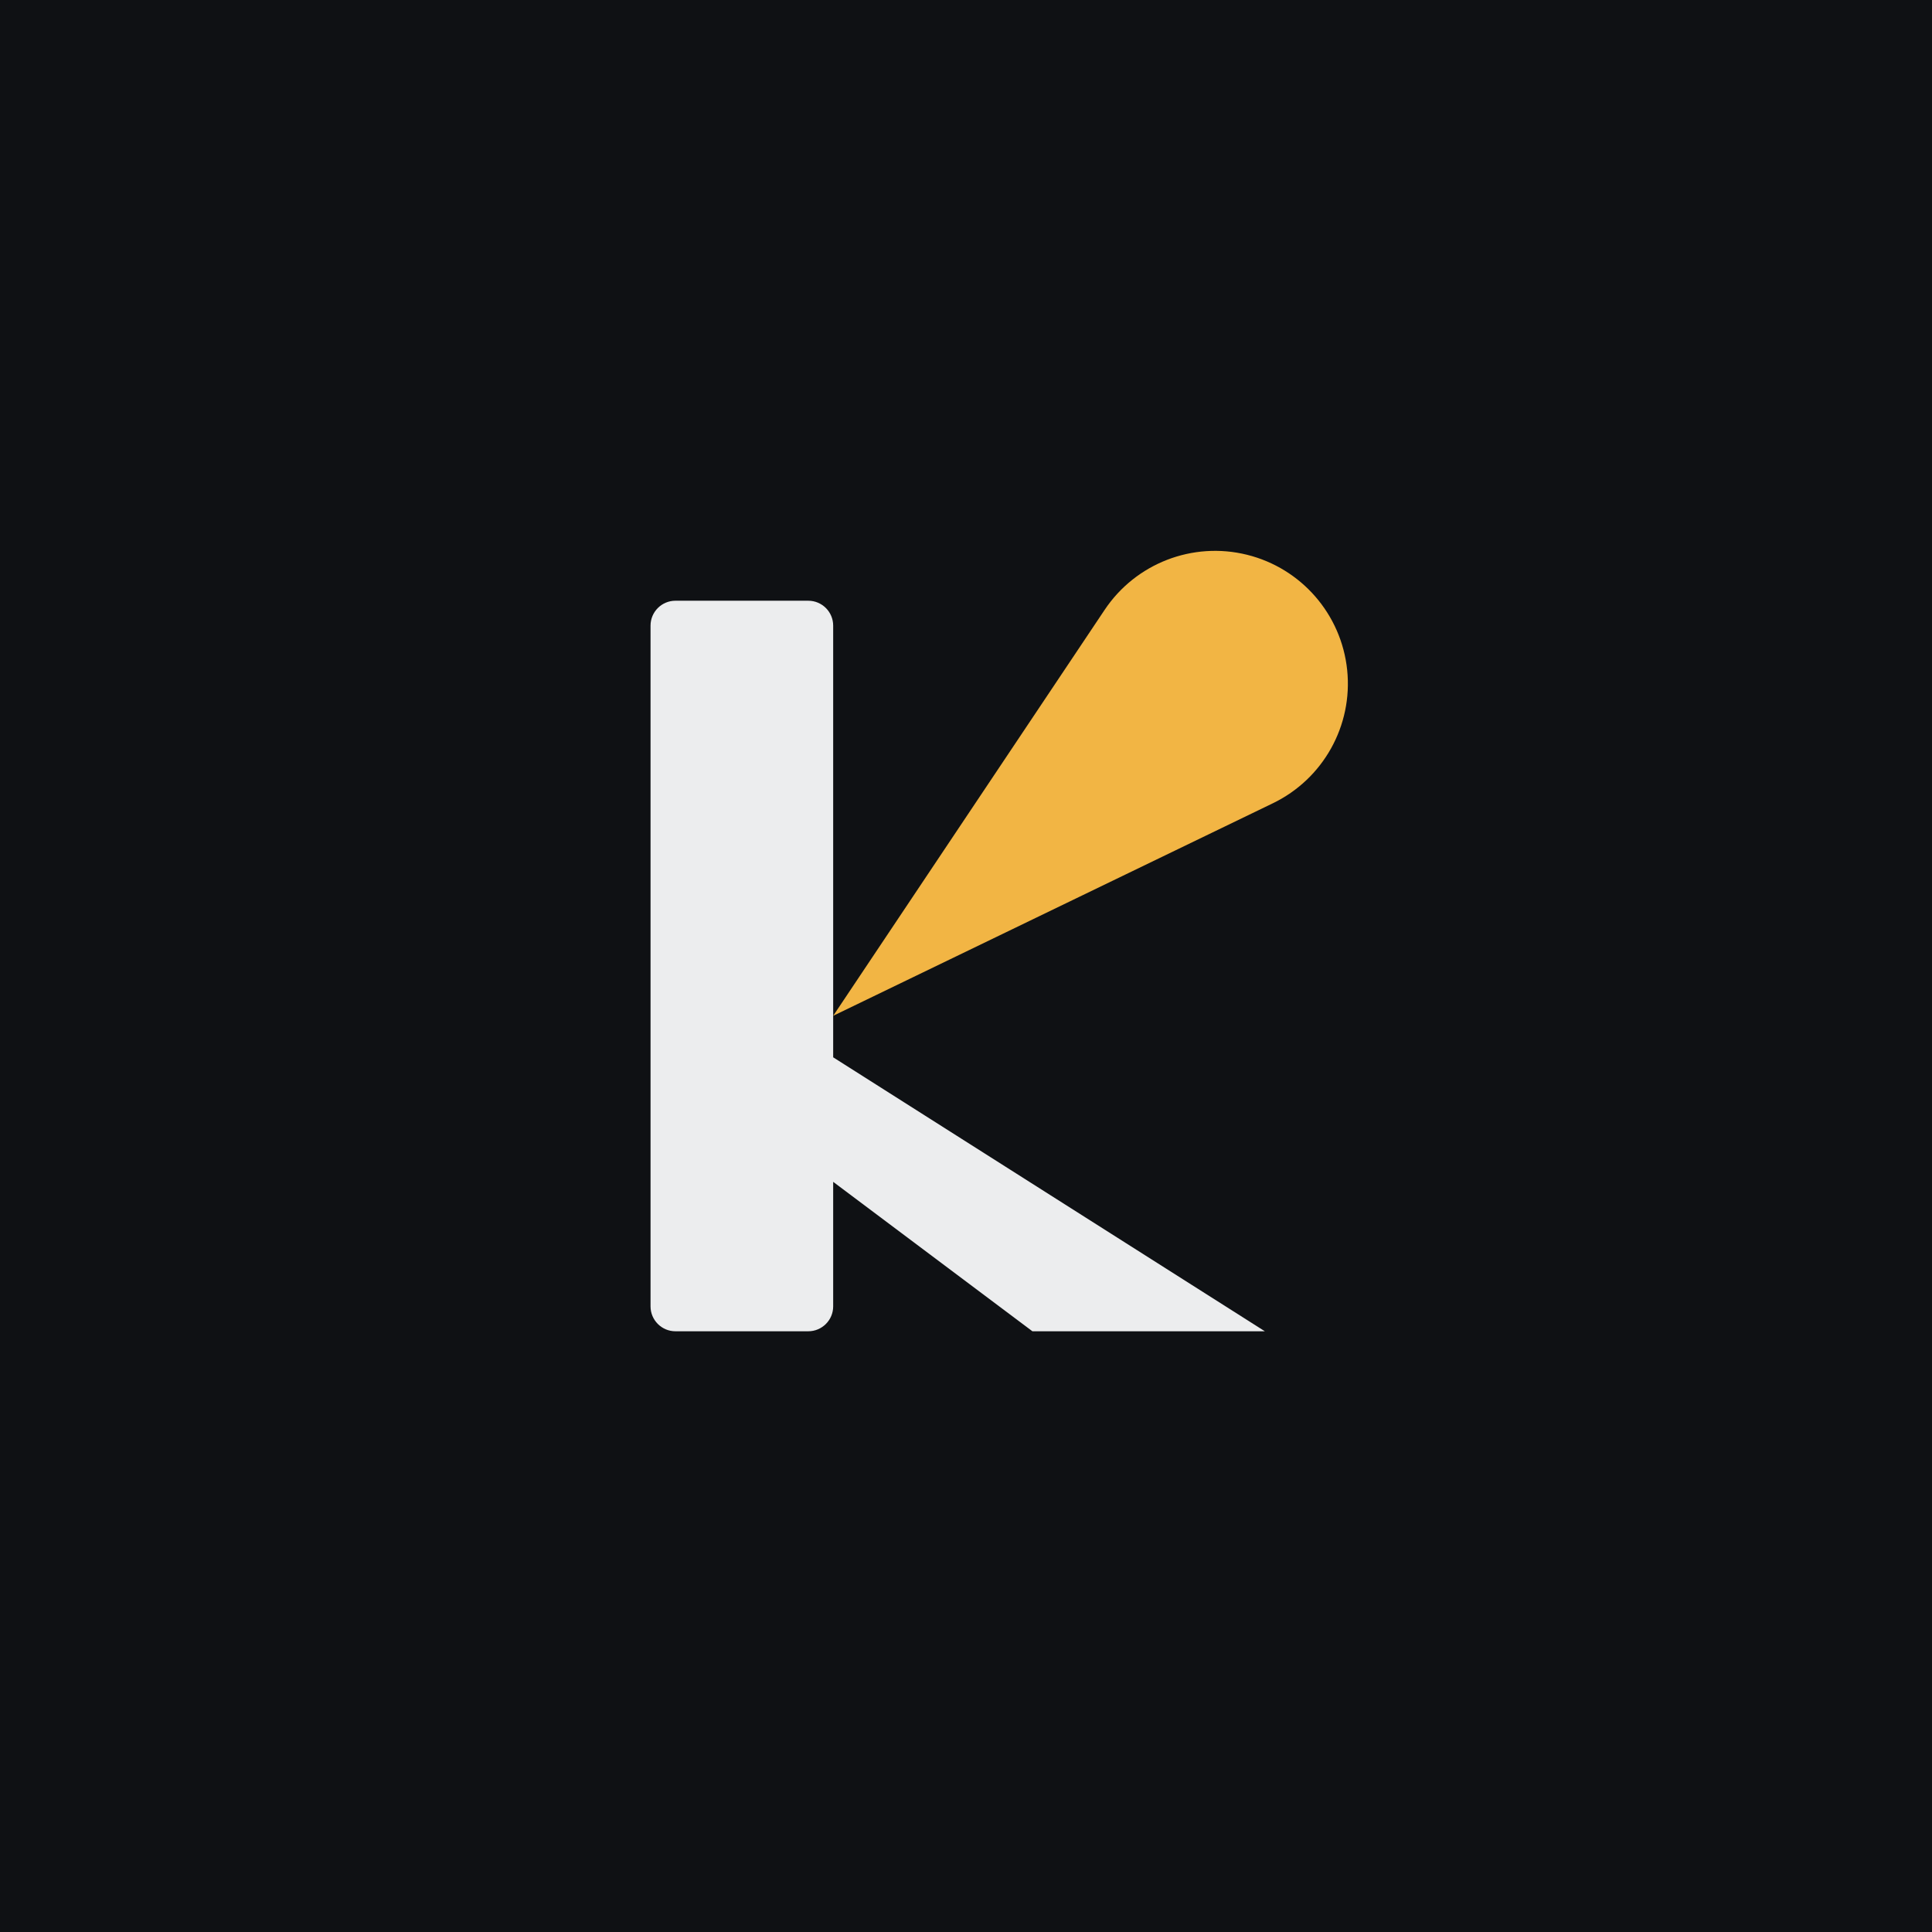
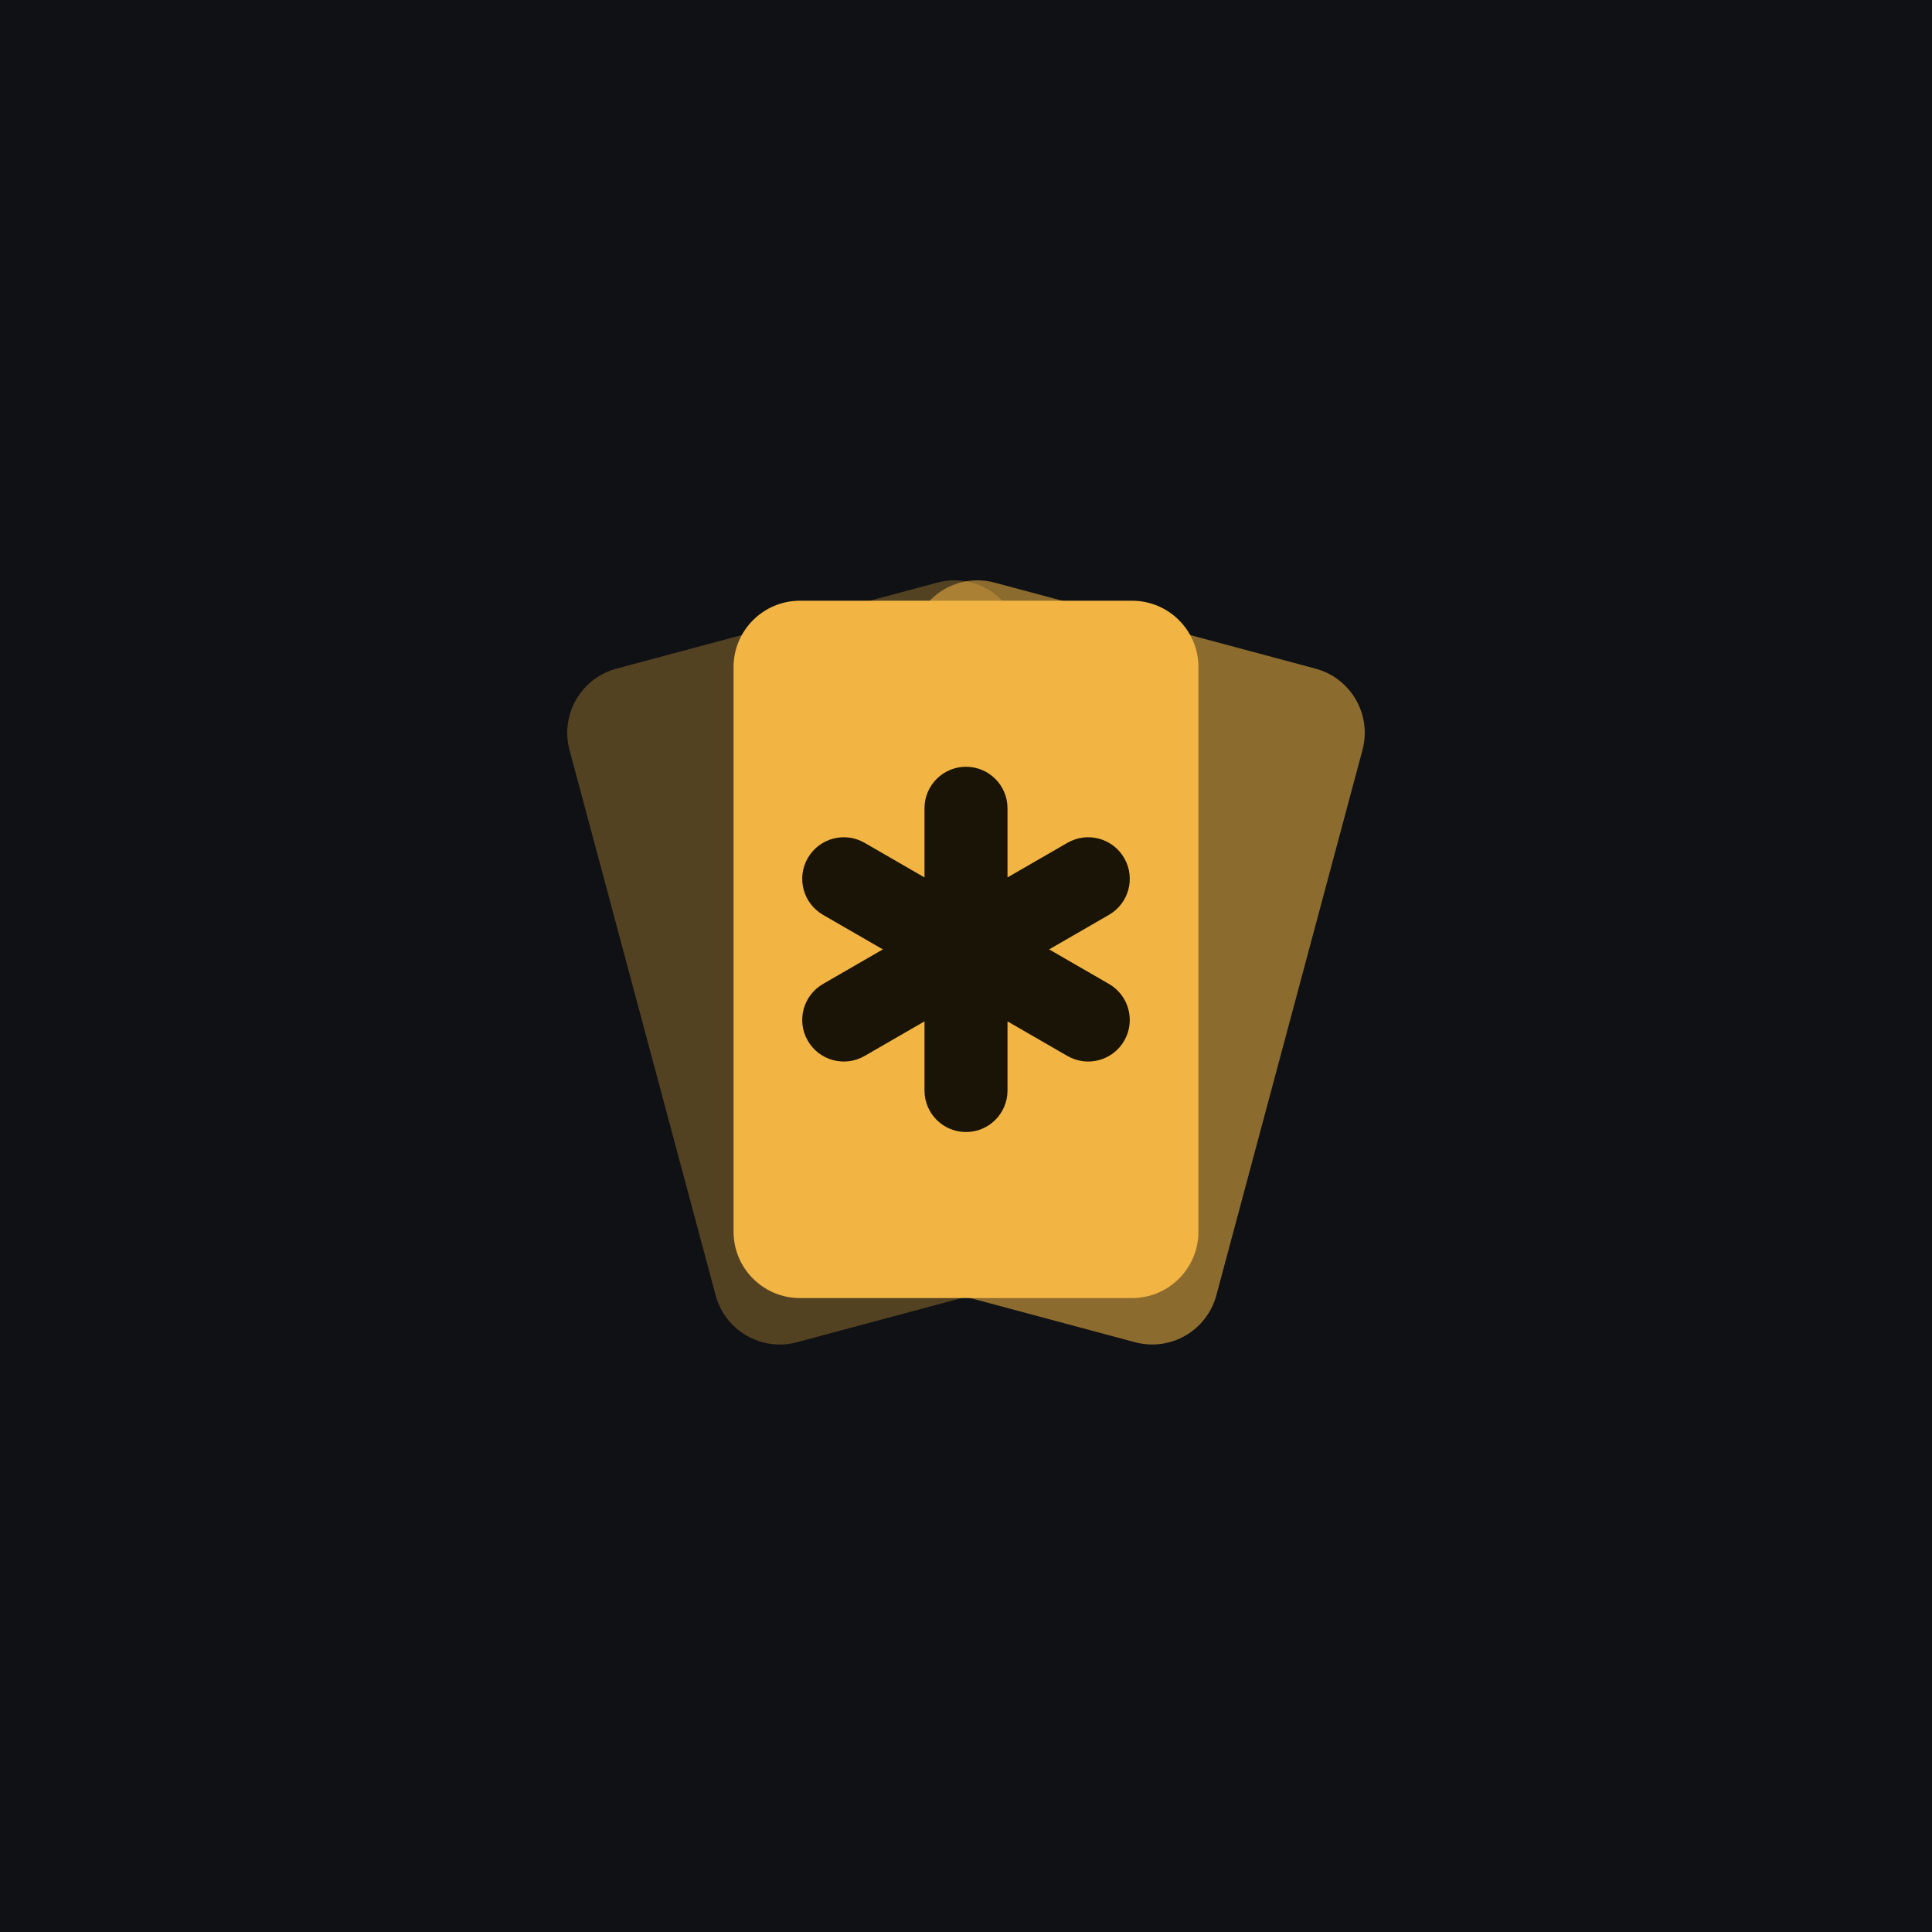
<svg xmlns="http://www.w3.org/2000/svg" viewBox="0 0 512 512">
  <rect width="512" height="512" fill="#0f1114" />
  <g transform="translate(115.2 115.2) scale(4.4)" data-place="115.2 115.2 4.4">
-     <path fill="#ecedee" d="M14.5 10H22.5A1.5 1.5 0 0 1 24 11.5V37.5L50 54H36L24 45V52.5A1.5 1.5 0 0 1 22.5 54H14.5A1.5 1.5 0 0 1 13 52.5V11.5A1.5 1.5 0 0 1 14.5 10Z" />
-     <path fill="#f2b544" d="M24 35L40.35 10.55A8 8 0 1 1 50.48 22.2Z" />
+     <path fill="#f2b544" opacity="0.3" d="M10.95 14.09L30.27 8.91A4 4 0 0 1 35.17 11.74L43.97 44.58A4 4 0 0 1 41.14 49.48L21.82 54.66A4 4 0 0 1 16.92 51.83L8.12 18.99A4 4 0 0 1 10.95 14.09Z" />
+     <path fill="#f2b544" opacity="0.55" d="M33.73 8.91L53.05 14.09A4 4 0 0 1 55.88 18.99L47.08 51.83A4 4 0 0 1 42.18 54.66L22.86 49.48A4 4 0 0 1 20.03 44.58L28.83 11.74A4 4 0 0 1 33.73 8.91Z" />
+     <path fill="#f2b544" d="M22 10L42 10A4 4 0 0 1 46 14L46 48A4 4 0 0 1 42 52L22 52A4 4 0 0 1 18 48L18 14A4 4 0 0 1 22 10Z" />
+     <path fill="#1a1406" d="M29.5 22.5L29.5 39.5A2.5 2.5 0 0 0 34.5 39.5L34.5 22.5A2.5 2.5 0 0 0 29.5 22.5ZM38.11 24.58L23.39 33.08A2.5 2.5 0 0 0 25.89 37.42L40.61 28.92A2.5 2.5 0 0 0 38.11 24.58ZM40.61 33.08L25.89 24.58A2.5 2.5 0 0 0 23.39 28.92L38.11 37.42A2.5 2.5 0 0 0 40.61 33.08Z" />
  </g>
</svg>
